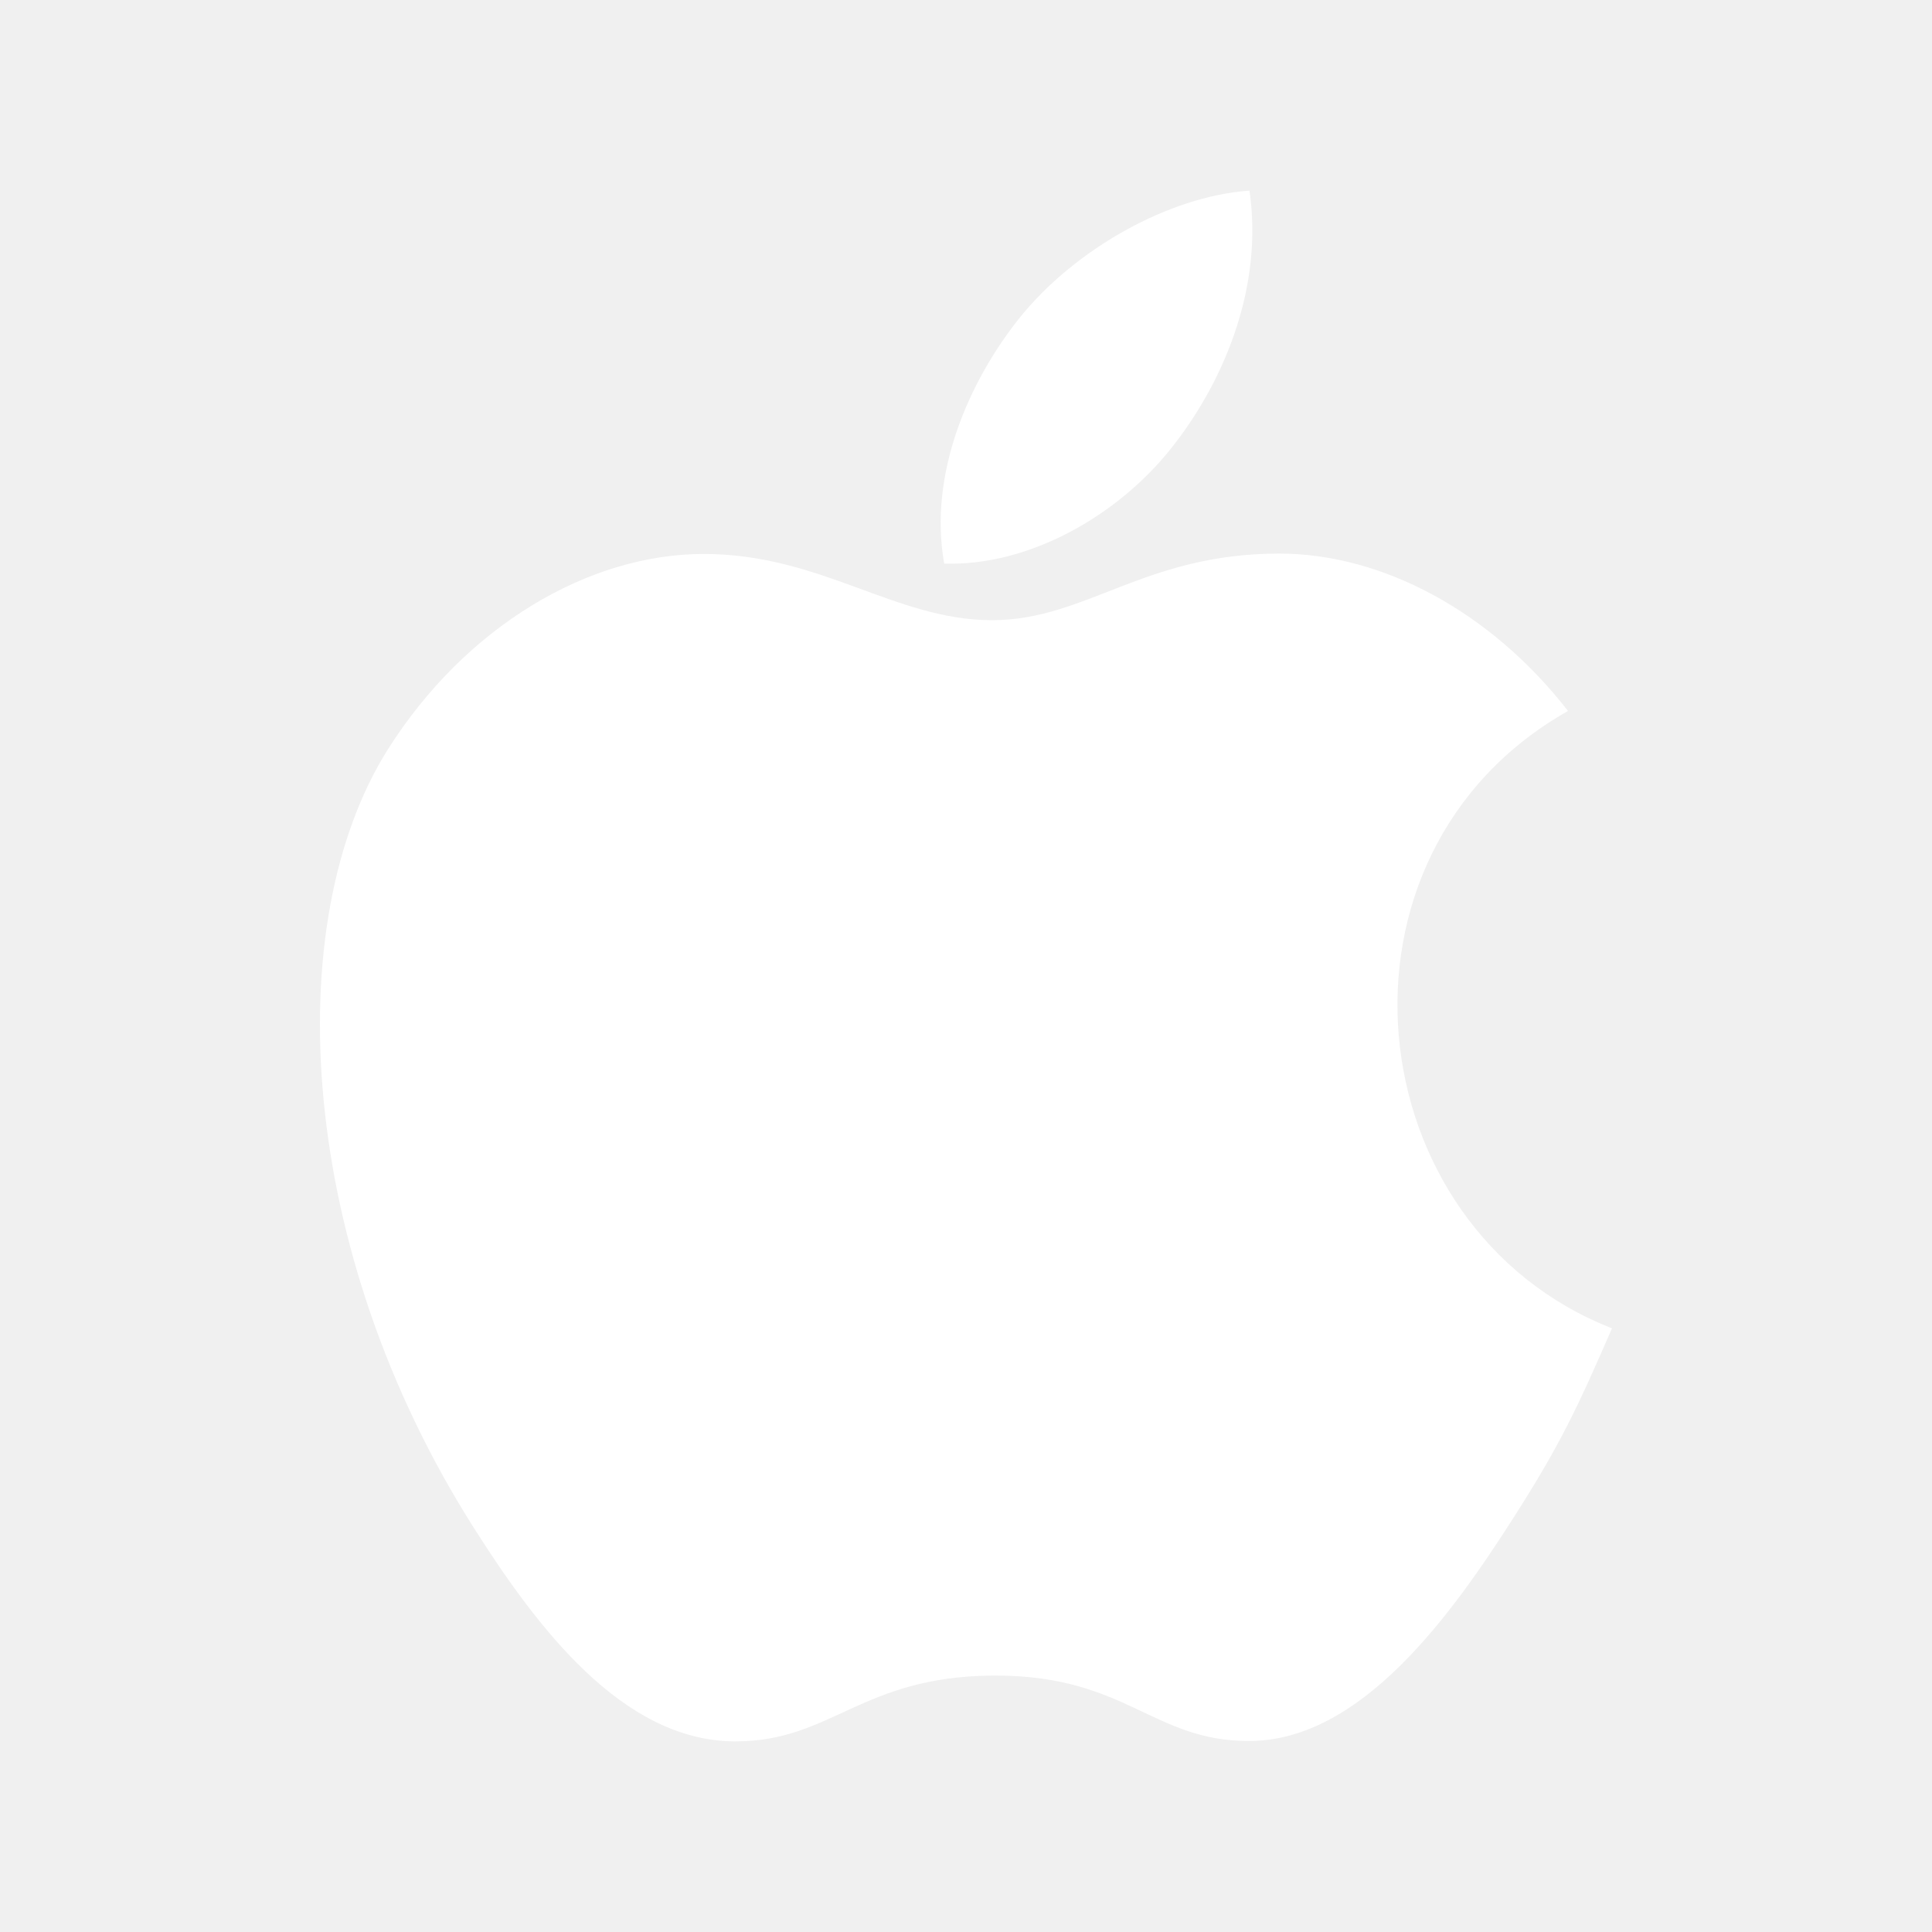
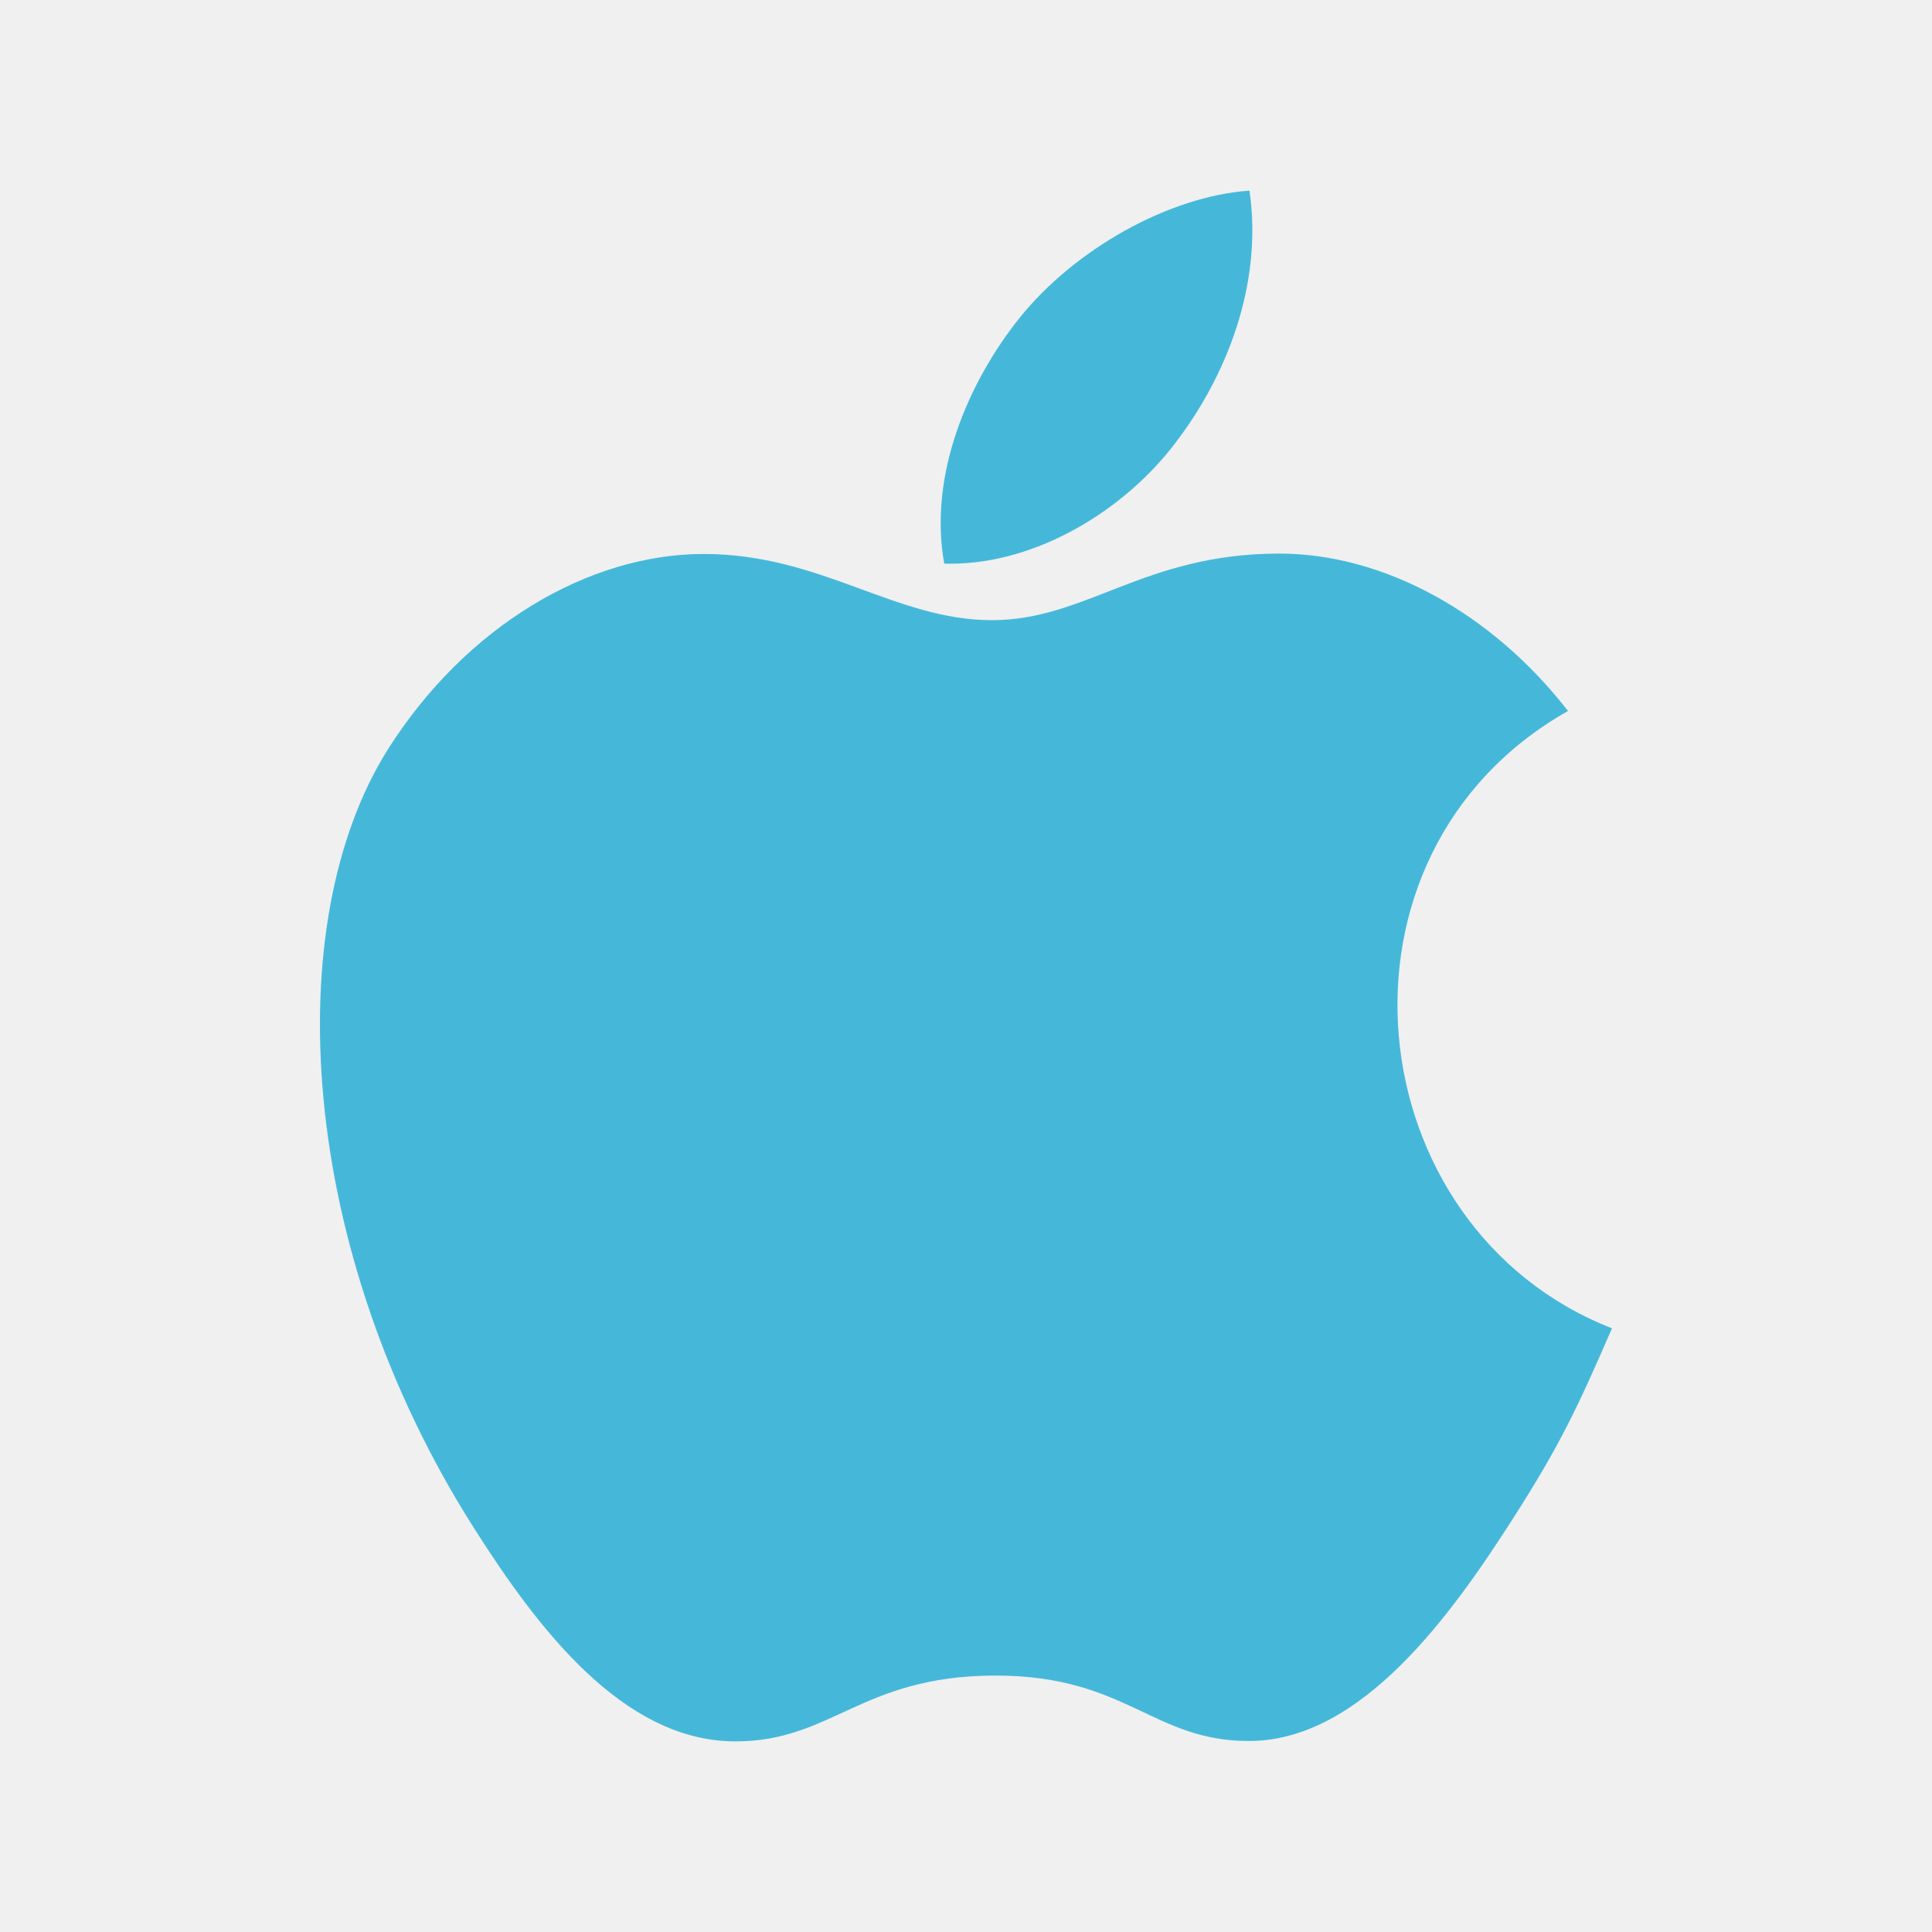
<svg xmlns="http://www.w3.org/2000/svg" version="1.1" id="Layer_1" x="0px" y="0px" width="30px" height="30px" viewBox="0 0 30 30" enable-background="new 0 0 30 30" xml:space="preserve">
  <g>
-     <path fill="#FFFFFF" d="M19.866,8.596c-2.106,0-2.997,1.034-4.464,1.034c-1.505,0-2.652-1.028-4.476-1.028   c-1.787,0-3.693,1.122-4.903,3.034c-1.699,2.696-1.411,7.774,1.342,12.1c0.984,1.549,2.301,3.285,4.025,3.304   c0.013,0,0.019,0,0.031,0c1.498,0,1.943-1.009,4.006-1.022c0.013,0,0.019,0,0.031,0c2.031,0,2.439,1.016,3.931,1.016   c0.013,0,0.019,0,0.031,0c1.724-0.019,3.11-1.943,4.094-3.486c0.708-1.11,0.972-1.668,1.517-2.922   c-3.981-1.555-4.62-7.36-0.683-9.586C23.145,9.492,21.458,8.596,19.866,8.596L19.866,8.596z" />
-     <path fill="#FFFFFF" d="M19.402,2.96c-1.254,0.088-2.715,0.909-3.574,1.981c-0.777,0.972-1.417,2.414-1.166,3.812   c0.031,0,0.063,0,0.1,0c1.335,0,2.702-0.828,3.498-1.887C19.032,5.856,19.615,4.427,19.402,2.96L19.402,2.96z" />
+     <path fill="#45B8DA" d="M19.866,8.596c-2.106,0-2.997,1.034-4.464,1.034c-1.505,0-2.652-1.028-4.476-1.028   c-1.787,0-3.693,1.122-4.903,3.034c-1.699,2.696-1.411,7.774,1.342,12.1c0.984,1.549,2.301,3.285,4.025,3.304   c0.013,0,0.019,0,0.031,0c1.498,0,1.943-1.009,4.006-1.022c0.013,0,0.019,0,0.031,0c2.031,0,2.439,1.016,3.931,1.016   c0.013,0,0.019,0,0.031,0c1.724-0.019,3.11-1.943,4.094-3.486c0.708-1.11,0.972-1.668,1.517-2.922   c-3.981-1.555-4.62-7.36-0.683-9.586C23.145,9.492,21.458,8.596,19.866,8.596L19.866,8.596z" />
+     <path fill="#45B8DA" d="M19.402,2.96c-1.254,0.088-2.715,0.909-3.574,1.981c-0.777,0.972-1.417,2.414-1.166,3.812   c0.031,0,0.063,0,0.1,0c1.335,0,2.702-0.828,3.498-1.887C19.032,5.856,19.615,4.427,19.402,2.96L19.402,2.96z" />
  </g>
-   <g>
- </g>
-   <g>
- </g>
-   <g>
- </g>
-   <g>
- </g>
-   <g>
- </g>
-   <g>
- </g>
</svg>
